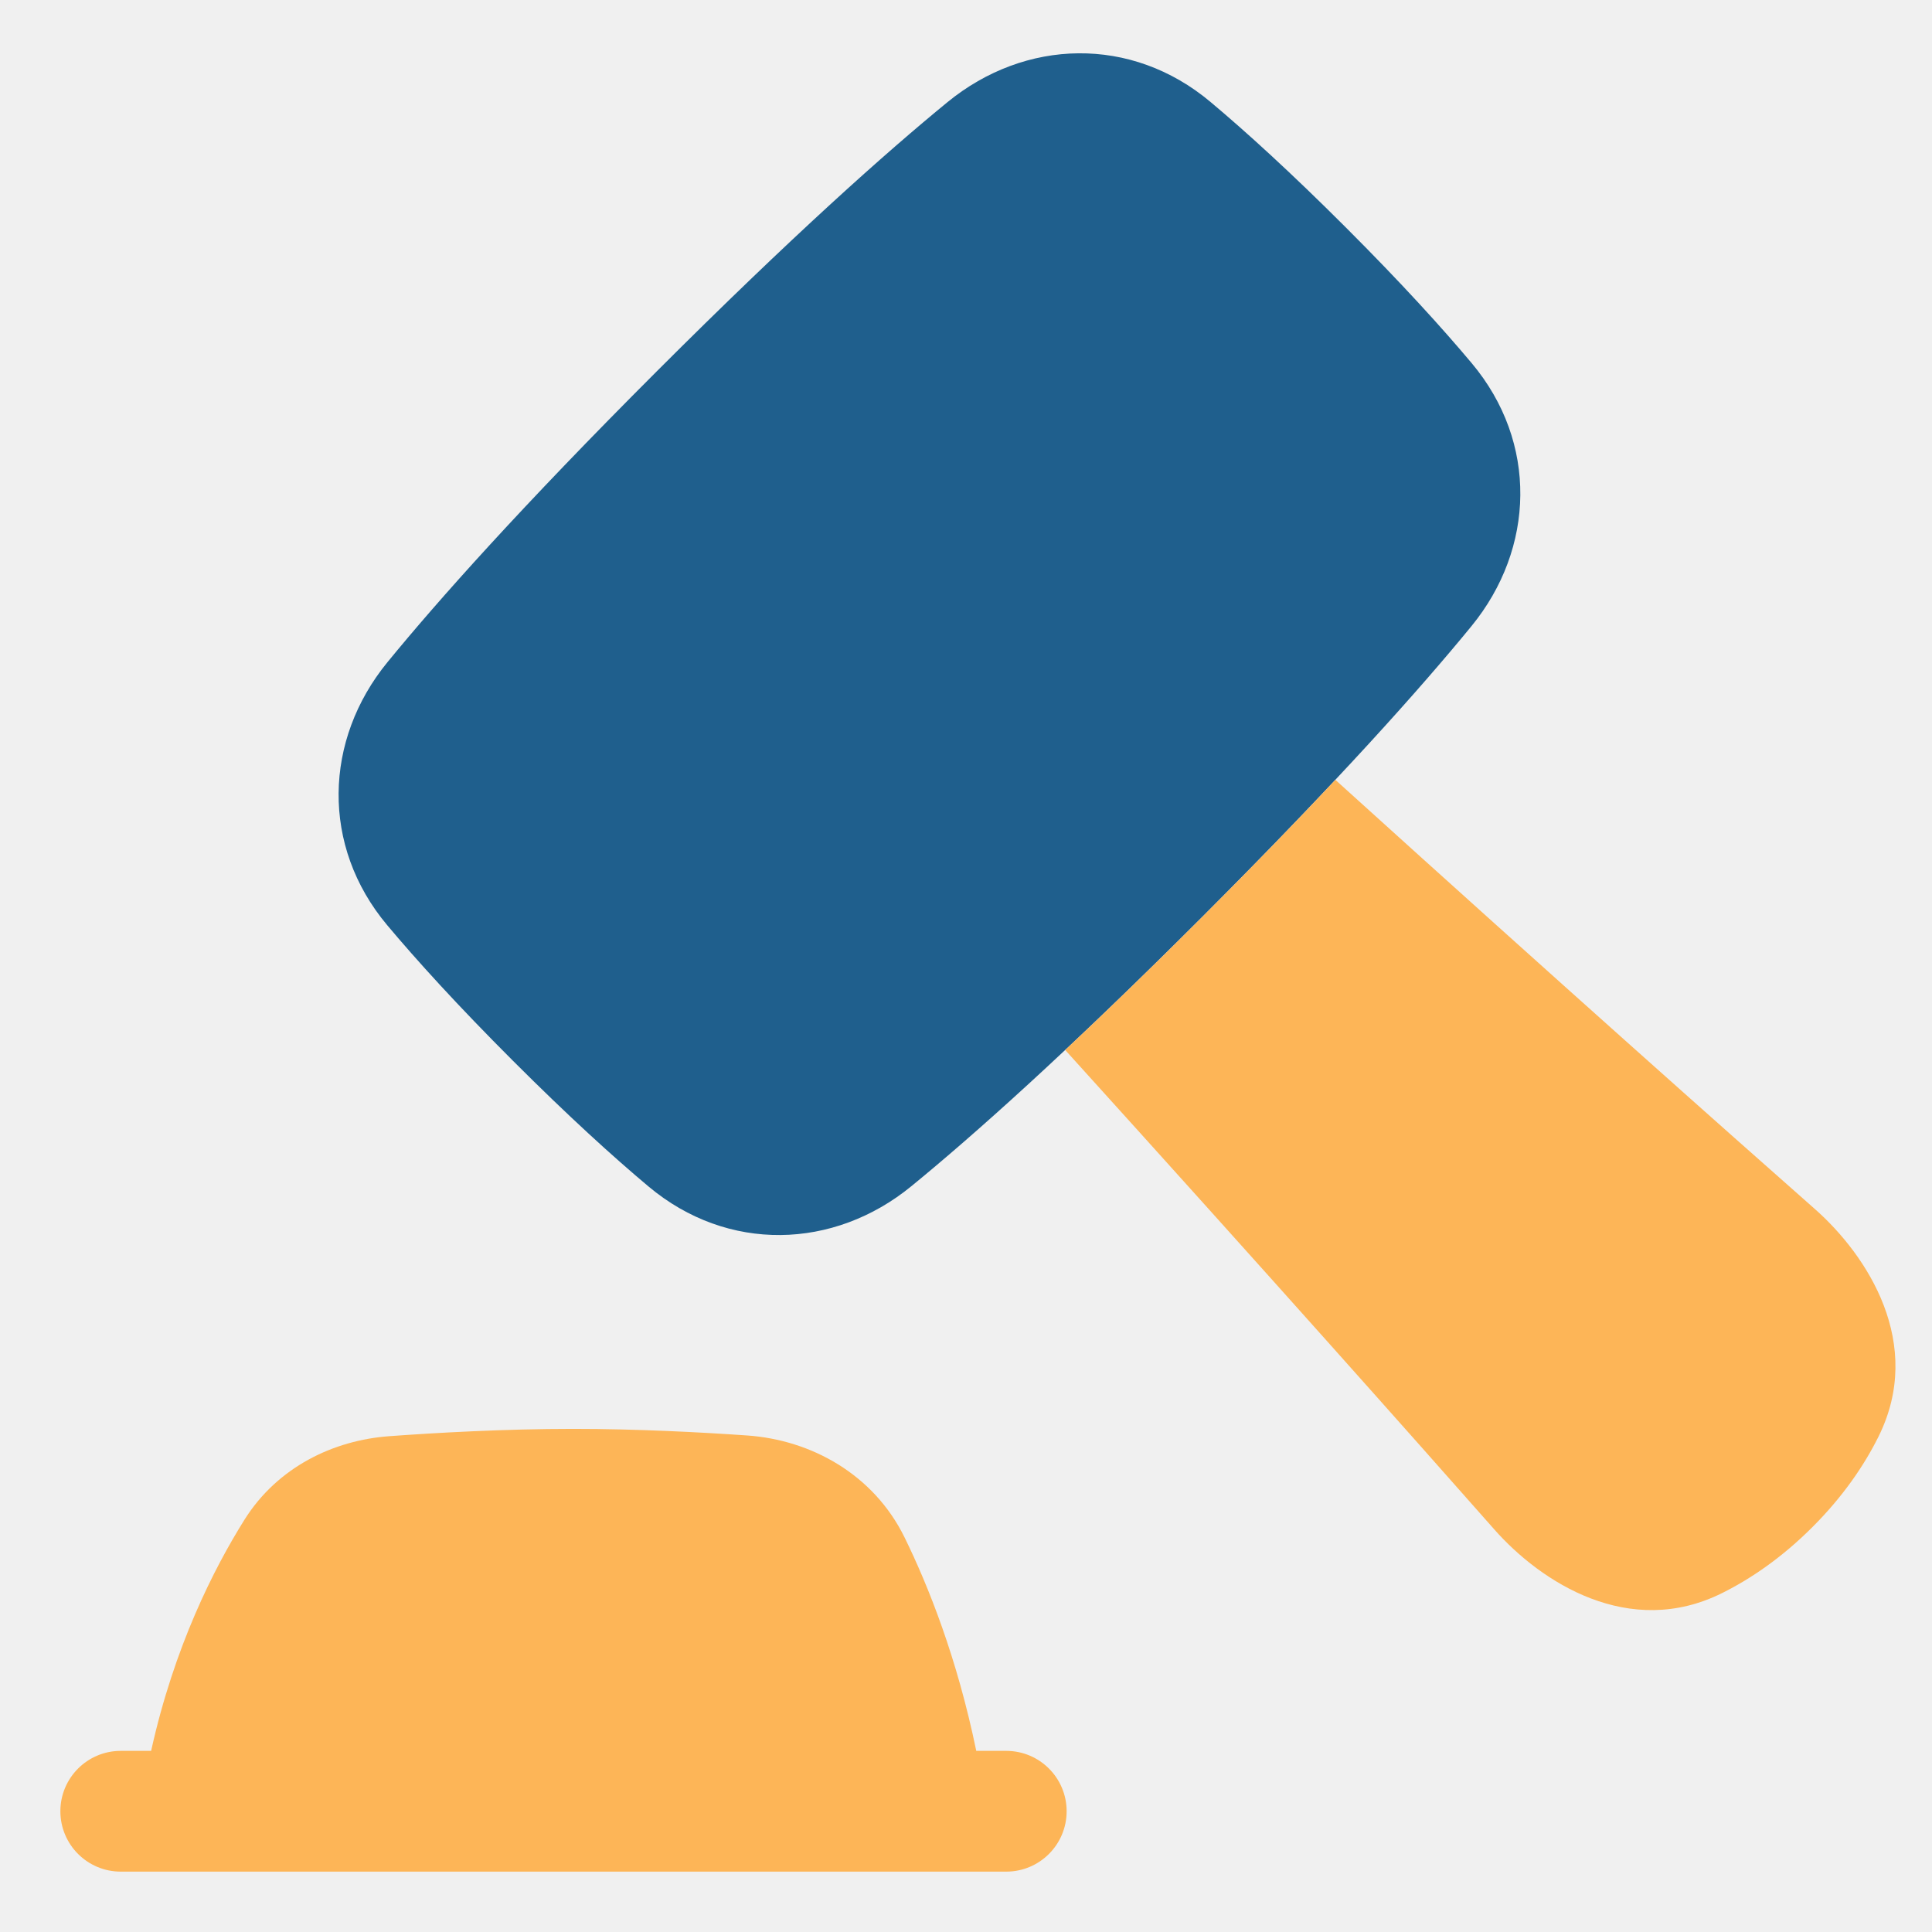
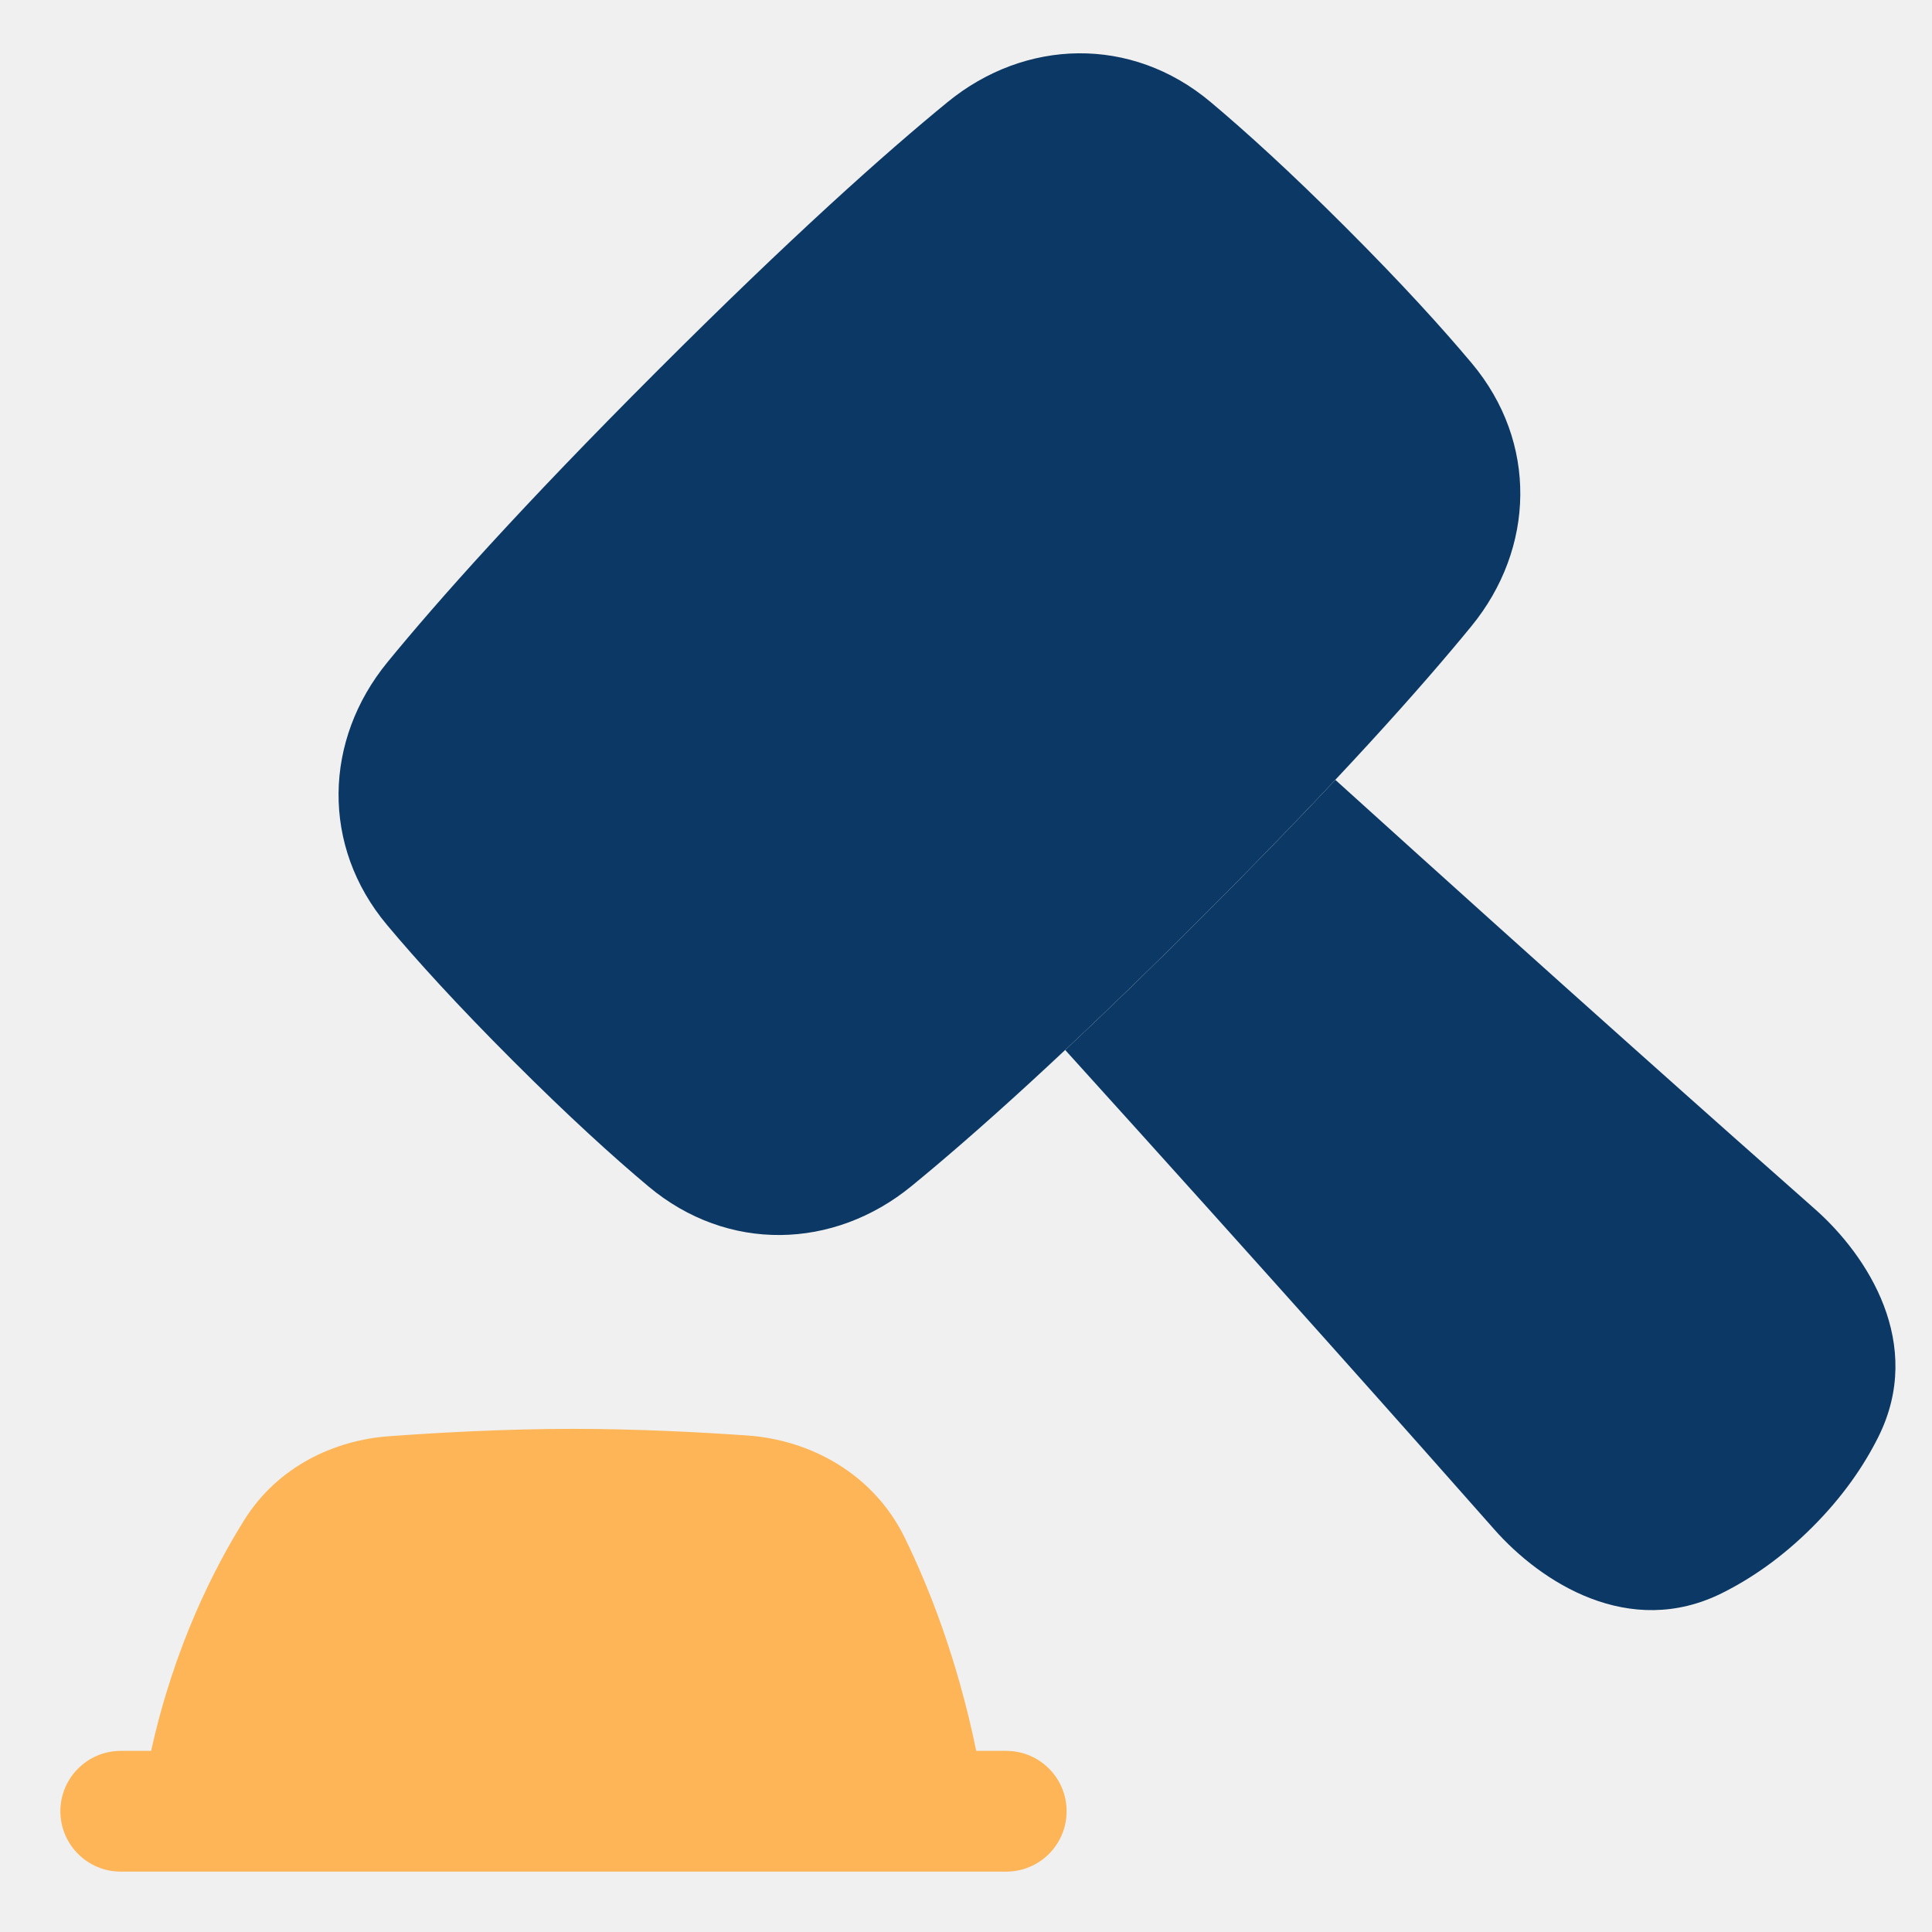
- <svg xmlns="http://www.w3.org/2000/svg" width="80" height="80" viewBox="0 0 80 80" fill="none">
-   <g id="Frame">
-     <path id="Vector" d="M27.192 15.379C21.574 20.997 18.129 24.872 16.043 27.421C13.414 30.635 13.284 35.03 16.031 38.307C17.251 39.761 18.931 41.615 21.238 43.922C23.545 46.229 25.399 47.91 26.853 49.129C30.13 51.877 34.525 51.747 37.739 49.117C40.289 47.031 44.163 43.586 49.781 37.968C55.399 32.349 58.845 28.475 60.931 25.926C63.56 22.712 63.69 18.317 60.942 15.04C59.723 13.586 58.042 11.732 55.735 9.425C53.428 7.118 51.574 5.437 50.12 4.218C46.843 1.47 42.448 1.6 39.234 4.229C36.685 6.316 32.811 9.761 27.192 15.379Z" fill="#1F5F8D" />
-     <path id="Vector_2" fill-rule="evenodd" clip-rule="evenodd" d="M44.108 43.479C45.762 41.927 47.646 40.106 49.781 37.97C51.919 35.833 53.742 33.948 55.295 32.292C64.702 40.806 71.52 46.86 75.142 50.056C77.338 51.993 79.701 55.648 77.778 59.501C77.183 60.693 76.311 61.971 75.049 63.233C73.787 64.495 72.509 65.367 71.317 65.962C67.464 67.885 63.809 65.522 61.872 63.326C58.676 59.704 52.622 52.886 44.108 43.479Z" fill="#FDB557" />
-     <path id="Vector_3" d="M16.114 59.47C18.064 59.327 20.892 59.167 23.737 59.167C26.386 59.167 29.018 59.306 30.941 59.44C33.578 59.624 36.172 61.039 37.459 63.667C38.438 65.665 39.631 68.648 40.425 72.5H41.667C43.047 72.5 44.167 73.619 44.167 75C44.167 76.381 43.047 77.5 41.667 77.5H5C3.619 77.5 2.5 76.381 2.5 75C2.5 73.619 3.619 72.5 5 72.5H6.258C7.213 68.181 8.862 64.941 10.12 62.933C11.496 60.737 13.822 59.637 16.114 59.47Z" fill="#FDB557" />
+ <svg xmlns="http://www.w3.org/2000/svg" width="40" height="40" viewBox="0 0 40 40" fill="none">
+   <g clip-path="url(#clip0_8519_58937)">
+     <path d="M13.596 7.69C10.787 10.499 9.064 12.436 8.021 13.711C6.706 15.317 6.641 17.515 8.015 19.153C8.625 19.881 9.465 20.807 10.619 21.961C11.772 23.114 12.699 23.955 13.426 24.564C15.065 25.938 17.262 25.873 18.869 24.559C20.144 23.516 22.081 21.793 24.89 18.984C27.699 16.175 29.422 14.238 30.465 12.963C31.779 11.356 31.845 9.158 30.471 7.52C29.861 6.793 29.021 5.866 27.867 4.713C26.714 3.559 25.787 2.719 25.06 2.109C23.421 0.735 21.224 0.8 19.617 2.115C18.342 3.158 16.405 4.88 13.596 7.69Z" fill="#0B3865" />
+     <path fill-rule="evenodd" clip-rule="evenodd" d="M22.054 21.739C22.881 20.963 23.823 20.053 24.89 18.985C25.959 17.916 26.871 16.974 27.647 16.146C32.351 20.403 35.76 23.43 37.571 25.028C38.669 25.996 39.85 27.824 38.889 29.75C38.591 30.346 38.156 30.985 37.524 31.616C36.893 32.248 36.254 32.683 35.658 32.981C33.732 33.943 31.904 32.761 30.936 31.663C29.338 29.852 26.311 26.443 22.054 21.739Z" fill="#0B3865" />
+     <path d="M8.057 29.735C9.032 29.664 10.446 29.583 11.869 29.583C13.193 29.583 14.509 29.653 15.47 29.72C16.789 29.812 18.086 30.52 18.73 31.833C19.219 32.833 19.816 34.324 20.212 36.25H20.833C21.524 36.25 22.083 36.81 22.083 37.5C22.083 38.19 21.524 38.75 20.833 38.75H2.5C1.81 38.75 1.25 38.19 1.25 37.5C1.25 36.81 1.81 36.25 2.5 36.25H3.129C3.606 34.09 4.431 32.47 5.06 31.466C5.748 30.368 6.911 29.818 8.057 29.735Z" fill="#FDB557" />
  </g>
+   <defs>
+     <clipPath id="clip0_8519_58937">
+       <rect width="40" height="40" fill="white" />
+     </clipPath>
+   </defs>
</svg>
